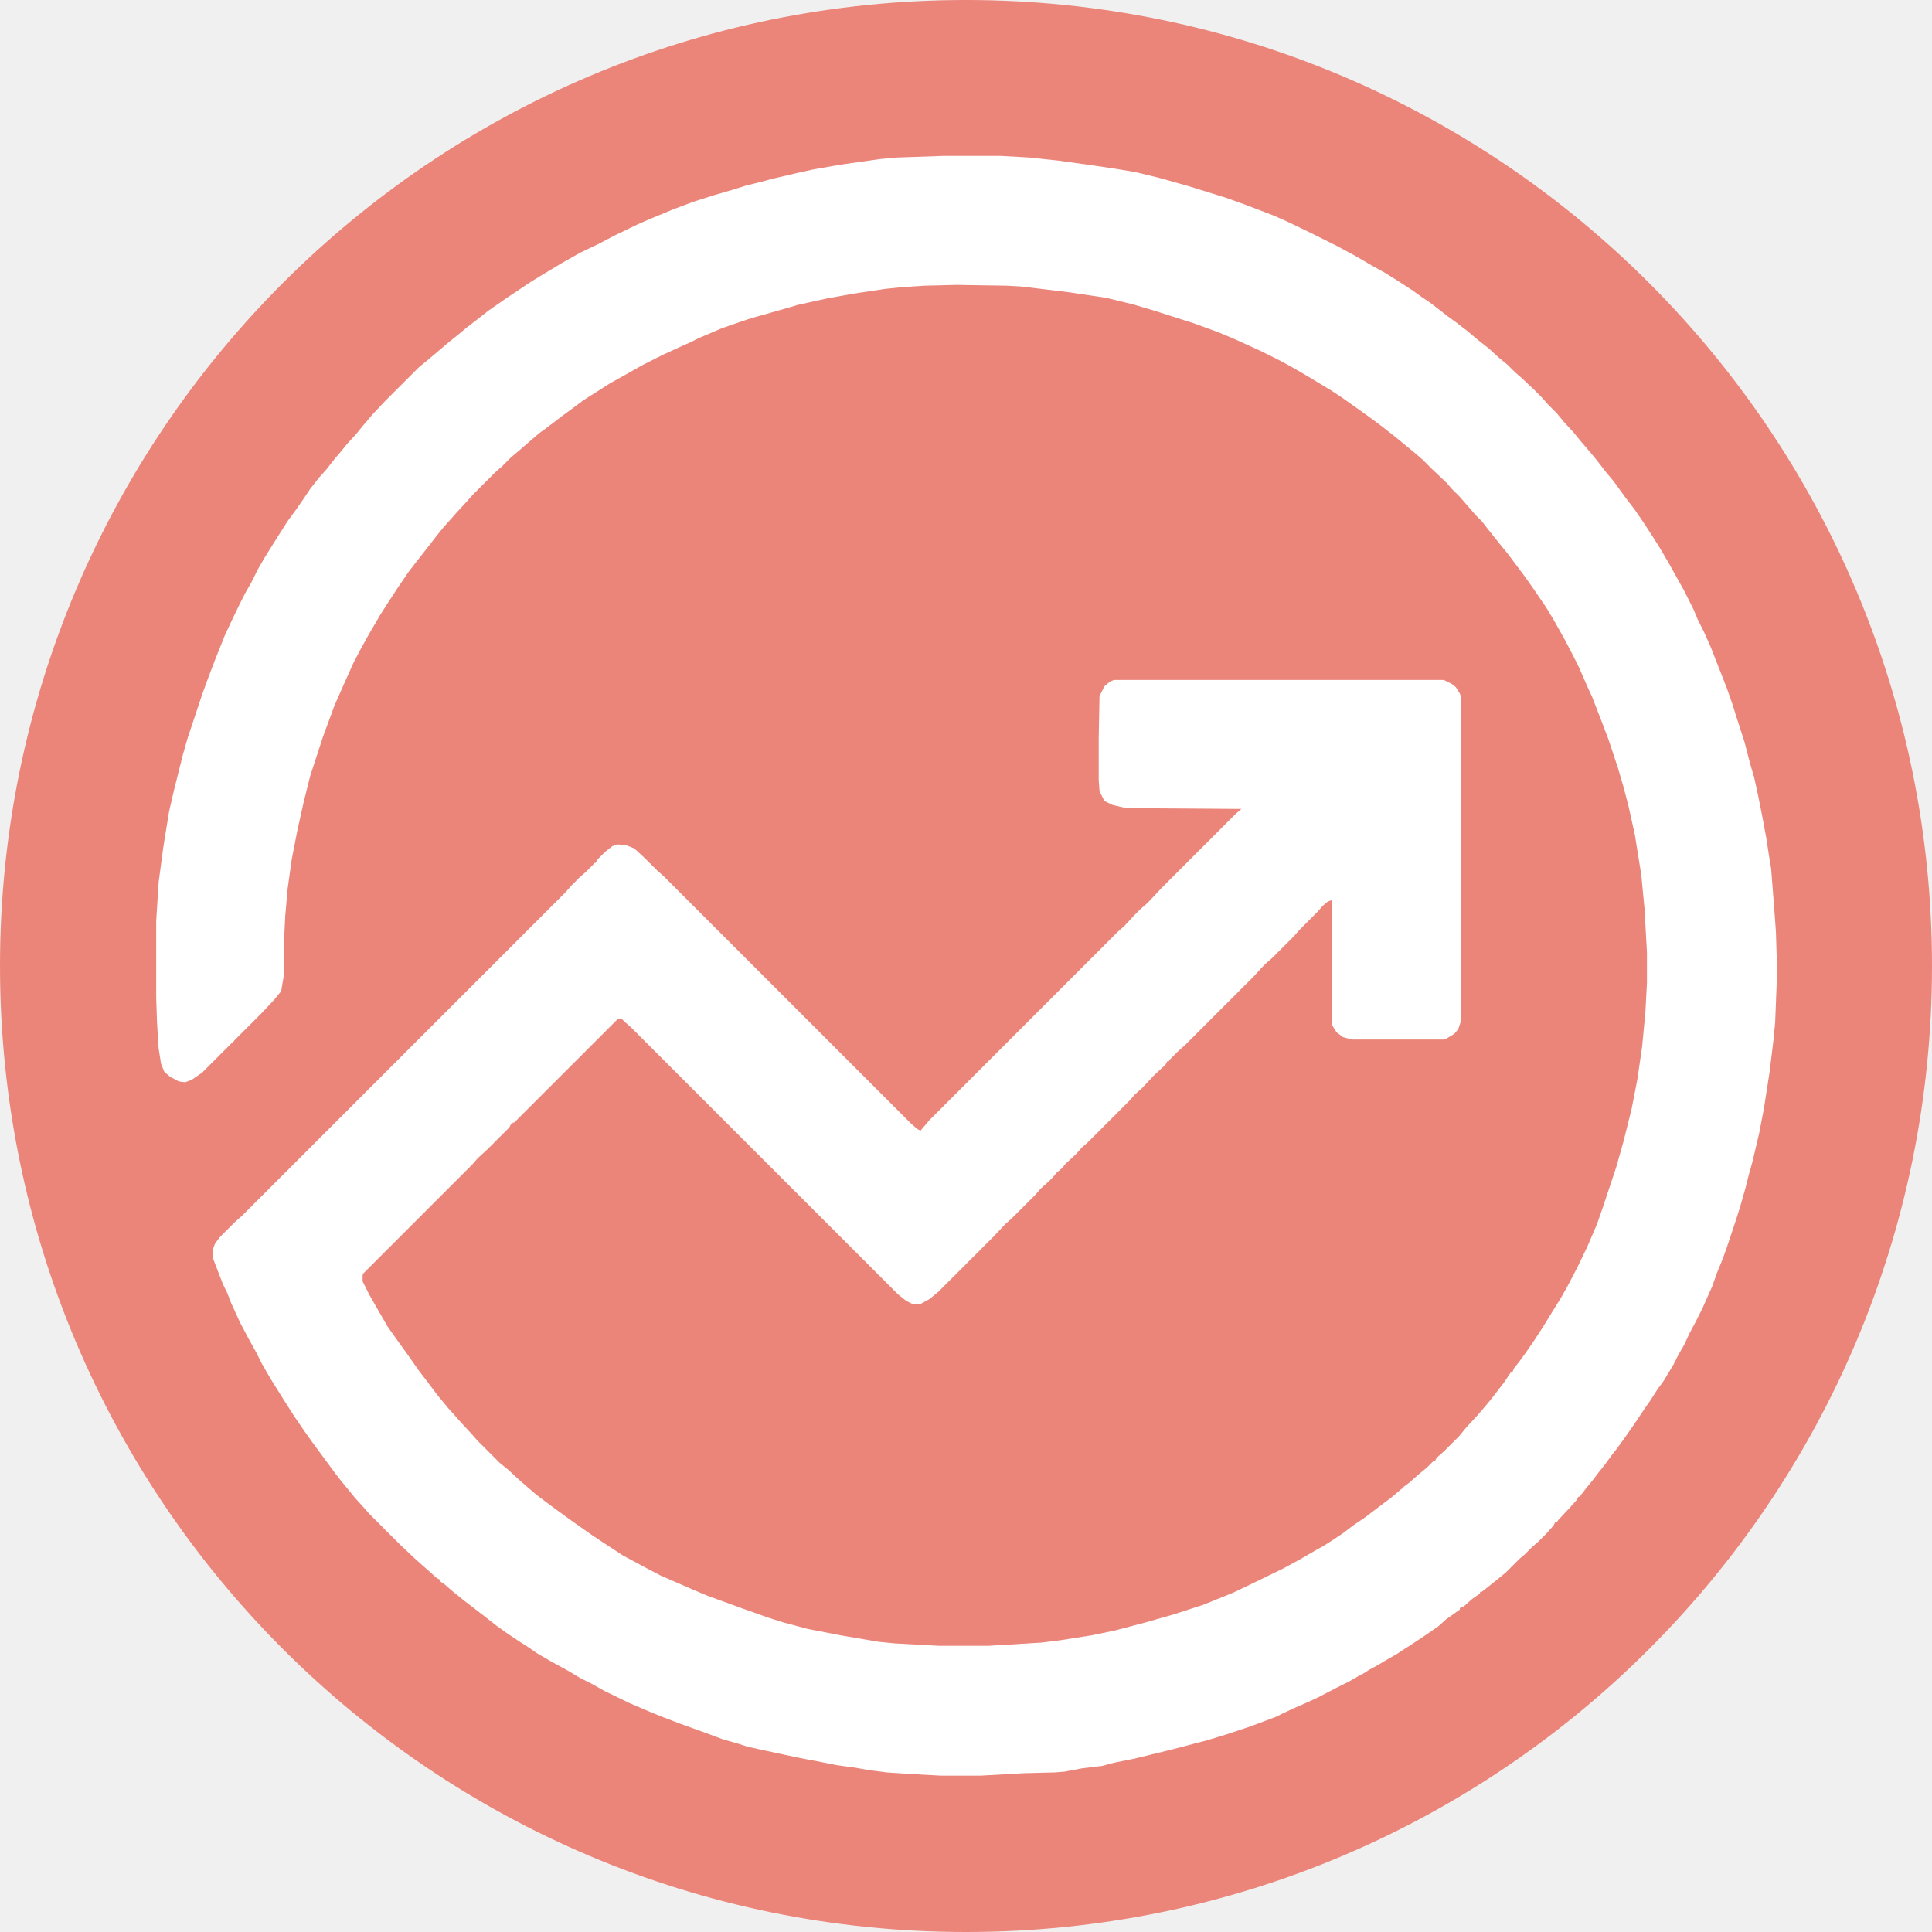
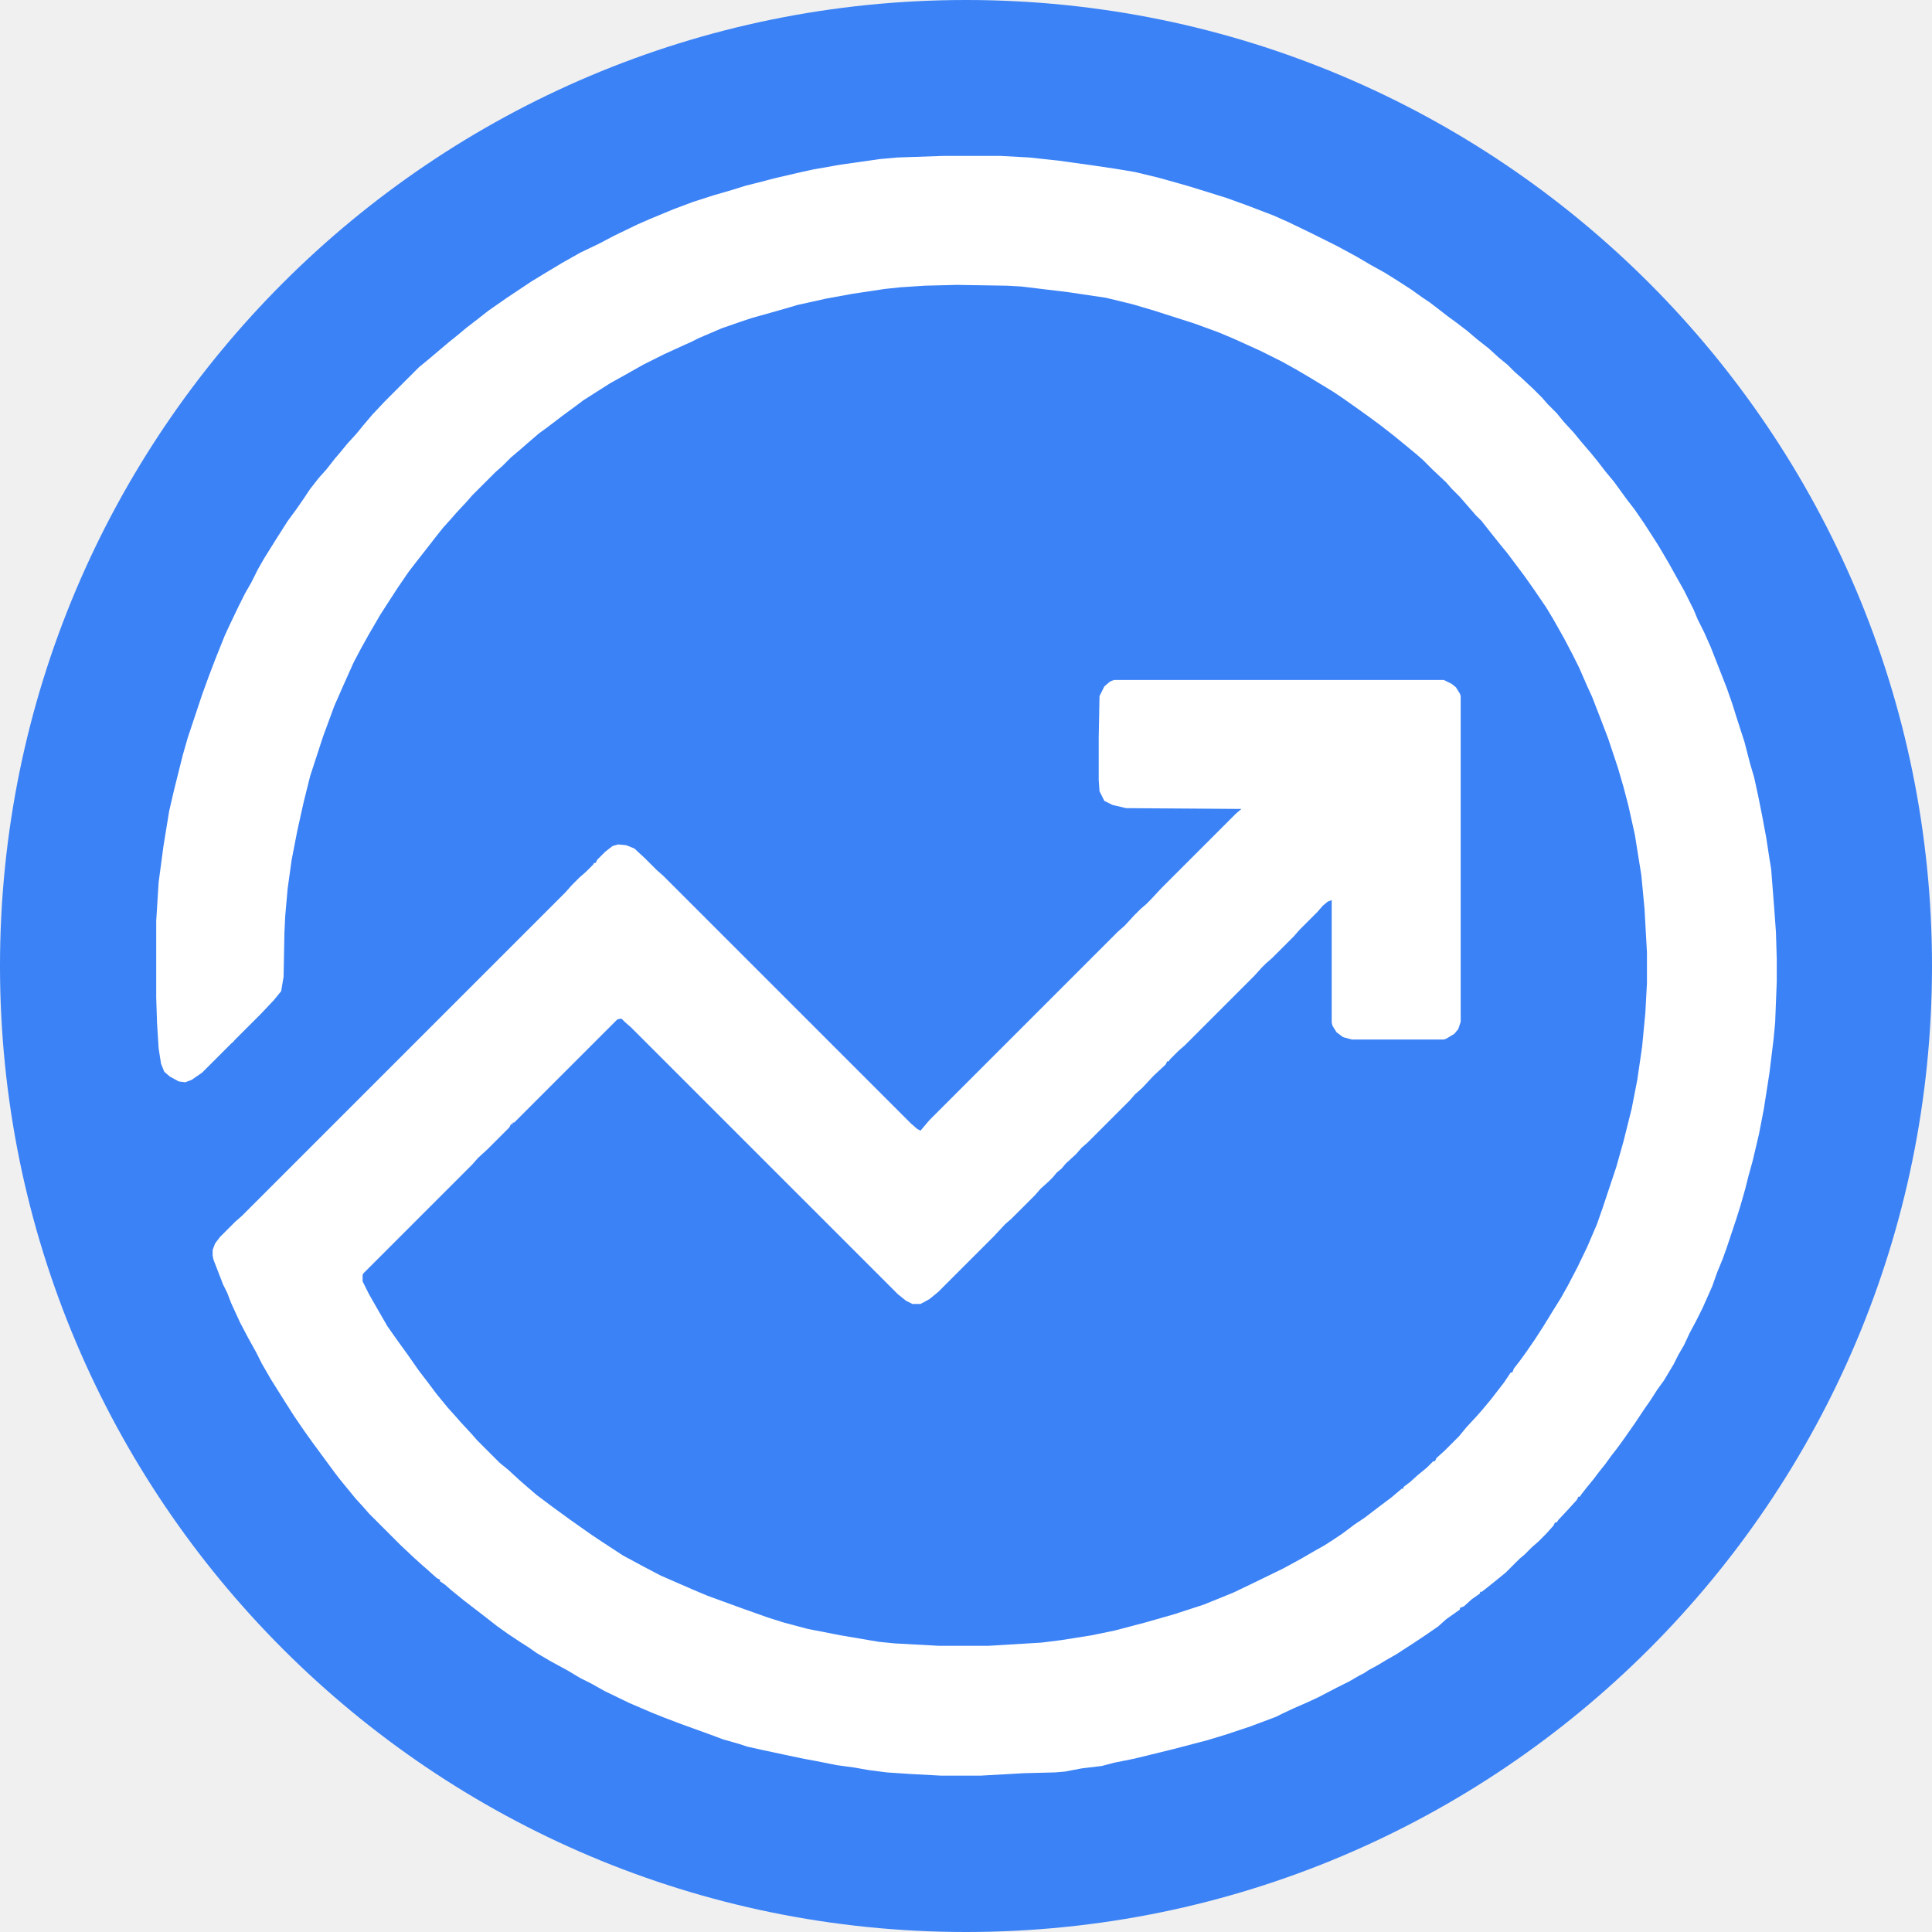
<svg xmlns="http://www.w3.org/2000/svg" width="1500" height="1500" viewBox="0 0 1500 1500" fill="none">
-   <rect width="1500" height="1500" rx="750" fill="#EB857A" />
-   <path d="M732.849 121.032H776.666L799.201 122.284L822.361 124.788L849.278 128.544L866.179 131.048L881.202 133.552L899.354 137.933L915.004 142.315L923.767 144.819L951.935 153.582L967.584 159.216L988.867 167.354L1000.13 172.361L1018.29 181.125L1038.32 191.14L1053.34 199.278L1063.98 205.537L1075.25 211.797L1085.27 218.057L1095.91 224.942L1104.67 231.202L1110.3 234.958L1118.44 241.217L1124.07 245.599L1130.96 250.607L1139.1 256.866L1147.24 263.752L1156 270.638L1163.51 277.523L1170.4 283.157L1176.03 288.79L1181.04 293.172L1190.43 301.936L1197.31 308.821L1201.69 313.829L1208.58 320.715L1214.21 327.6L1221.72 335.738L1227.36 342.623L1234.87 351.387L1240.5 358.272L1246.76 366.41L1253.02 373.921L1263.04 387.693L1269.3 395.83L1276.18 405.846L1283.07 416.487L1287.45 423.372L1289.33 426.502L1295.59 437.144L1301.85 448.411L1307.48 458.426L1314.99 473.45L1318.12 480.961L1323.13 490.976L1328.14 502.244L1335.02 519.771L1340.66 534.168L1345.04 546.687L1348.17 556.703L1354.43 576.107L1358.81 593.008L1361.94 603.65L1365.07 618.047L1368.2 633.696L1371.33 650.597L1373.83 666.872L1375.09 674.384L1377.59 706.308L1378.84 723.835L1379.47 744.491V762.018L1378.22 793.943L1376.96 807.088L1373.83 832.752L1369.45 860.921L1365.7 880.325L1360.69 901.608L1357.56 912.876L1355.05 922.891L1351.3 936.036L1348.17 946.052L1340.66 968.586L1337.53 977.35L1333.15 987.991L1329.39 998.632L1321.88 1015.53L1316.87 1025.55L1311.86 1034.94L1307.48 1044.33L1303.1 1051.84L1299.34 1059.35L1291.83 1071.87L1286.82 1078.76L1281.19 1087.52L1276.81 1093.78L1269.3 1105.05L1260.53 1117.57L1255.53 1124.45L1251.14 1130.08L1246.14 1136.97L1241.13 1143.23L1237.37 1148.24L1231.74 1155.12L1227.36 1160.76L1226.73 1162.01H1225.48L1224.23 1164.51L1218.59 1170.77L1209.83 1180.16L1208.58 1182.04H1207.33L1206.08 1184.54L1200.44 1190.8L1194.18 1197.06L1189.17 1201.44L1183.54 1207.08L1179.79 1210.21L1169.14 1220.85L1162.26 1226.48L1152.87 1233.99L1150.37 1235.87H1149.11V1237.12L1142.85 1241.51L1136.59 1247.14L1133.46 1248.39V1249.64L1122.82 1257.16L1116.56 1262.79L1106.55 1269.67L1097.16 1275.93L1088.39 1281.57L1084.64 1284.07L1075.88 1289.08L1069.62 1292.84L1062.73 1296.59L1058.97 1299.09L1055.22 1300.97L1047.71 1305.35L1037.69 1310.36L1023.29 1317.87L1015.16 1321.63L1005.14 1326.01L995.753 1330.39L990.745 1332.9L970.714 1340.41L951.935 1346.67L937.538 1351.05L911.248 1357.94L880.576 1365.45L864.927 1368.58L855.537 1371.08L839.888 1372.96L826.743 1375.46L819.231 1376.09L794.819 1376.71L761.643 1378.59H730.345L707.184 1377.34L688.405 1376.09L674.008 1374.21L663.367 1372.33L649.596 1370.45L633.947 1367.32L627.061 1366.07L620.802 1364.82L608.908 1362.32L591.381 1358.56L580.114 1356.06L574.48 1354.18L561.335 1350.42L551.32 1346.67L528.785 1338.53L515.64 1333.52L506.251 1329.77L488.724 1322.26L469.319 1312.87L459.303 1307.23L450.54 1302.85L441.151 1297.22L427.379 1289.71L416.738 1283.45L410.478 1279.06L403.593 1274.68L394.203 1268.42L385.44 1262.16L376.677 1255.28L360.402 1242.76L350.386 1234.62L345.378 1230.24L341.623 1227.73V1226.48L339.119 1225.23L332.859 1219.6L327.852 1215.22L321.592 1209.58L310.951 1199.57L286.538 1175.15L282.156 1170.15L275.897 1163.26L264.629 1149.49L260.248 1143.86L242.721 1120.07L236.461 1111.31L228.324 1099.41L219.56 1085.64L210.171 1070.62L203.285 1058.72L198.903 1049.96L192.644 1038.69L186.384 1026.8L179.499 1011.78L176.369 1003.64L173.239 997.381L165.728 977.976L165.102 974.846V970.464L166.979 965.456L170.735 960.449L182.628 948.555L187.636 944.174L439.273 692.537L443.654 687.529L449.914 681.269L454.922 676.887L460.555 671.254L461.181 670.002H462.433L463.685 667.498L469.945 661.238L475.578 656.857L479.96 655.605L486.22 656.231L492.479 658.735L500.617 666.246L510.006 675.636L515.014 680.017L707.184 872.188L712.192 876.57L714.696 877.822L721.581 869.684L868.056 723.209L873.064 718.827L880.576 710.689L885.583 705.682L889.965 701.926L893.095 698.796L901.858 689.407L959.447 631.818L963.829 628.062L874.316 627.436L863.675 624.933L857.415 621.803L853.659 614.291L853.033 605.528V572.978L853.659 540.428L857.415 532.916L861.797 529.16L864.927 527.908H1120.94L1127.2 531.038L1130.33 533.542L1133.46 538.55L1134.09 540.428V793.317L1132.21 798.95L1129.08 802.706L1122.82 806.462L1120.94 807.088H1049.59L1042.7 805.21L1037.69 801.454L1034.56 796.446L1033.94 793.943V698.796L1030.81 700.048L1027.05 703.178L1022.67 708.186L1008.9 721.957L1004.52 726.965L987.615 743.866L982.607 748.247L979.478 751.377L973.844 757.637L920.011 811.47L915.004 815.851L908.118 822.737L907.492 823.989H906.24L904.988 826.493L895.599 835.256L886.835 844.646L881.202 849.653L876.82 854.661L844.27 887.211L839.888 890.967L835.506 895.975L827.369 903.486L824.239 907.242L820.483 910.372L817.353 914.127L814.224 917.257L807.964 922.891L803.582 927.899L785.429 946.052L780.422 950.433L771.658 959.823L728.467 1003.01L721.581 1008.65L714.696 1012.4H708.436L703.428 1009.9L697.169 1004.89L489.976 797.698L484.968 793.317L482.464 790.813L479.334 791.439L399.211 871.562H397.959V872.814H396.707L395.455 875.318L378.554 892.219L371.043 899.104L366.661 904.112L282.156 988.617L281.53 989.869V994.877L286.538 1004.89L294.05 1018.04L300.935 1029.93L308.447 1040.57L316.584 1051.84L325.348 1064.36L331.607 1072.5L339.119 1082.51L347.882 1093.15L353.516 1099.41L357.898 1104.42L366.035 1113.18L370.417 1118.19L387.944 1135.72L394.829 1141.35L402.967 1148.86L407.975 1153.25L416.738 1160.76L429.257 1170.15L443.028 1180.16L453.67 1187.67L459.929 1192.06L467.441 1197.06L483.716 1207.7L499.991 1216.47L513.136 1223.35L537.549 1233.99L549.442 1239L576.984 1249.02L596.389 1255.9L608.282 1259.66L627.061 1264.67L652.726 1269.67L682.146 1274.68L694.665 1275.93L729.093 1277.81H767.277L808.59 1275.31L823.613 1273.43L847.4 1269.67L865.553 1265.92L889.339 1259.66L911.248 1253.4L934.408 1245.89L957.569 1236.5L973.218 1228.99L996.379 1217.72L1010.15 1210.21L1022.04 1203.32L1027.68 1200.19L1034.56 1195.81L1042.07 1190.8L1052.09 1183.29L1059.6 1178.28L1070.24 1170.15L1080.26 1162.63L1088.39 1155.75H1089.65V1154.5L1094.65 1150.74L1100.91 1145.11L1107.8 1139.47L1112.81 1134.47H1114.06L1115.31 1131.96L1121.57 1126.33L1132.84 1115.06L1138.47 1108.18L1146.61 1099.41L1150.99 1094.4L1157.25 1086.89L1161.63 1081.26L1167.89 1073.12L1172.9 1065.61H1174.15L1175.4 1062.48L1179.79 1056.85L1184.79 1049.96L1191.68 1039.95L1198.56 1029.3L1205.45 1018.04L1211.71 1008.02L1217.34 998.007L1224.85 983.609L1232.37 967.96L1239.88 950.433L1244.26 937.914L1254.9 905.99L1260.53 885.959L1266.79 860.921L1271.18 838.386L1274.93 812.721L1277.44 786.431L1278.69 763.27V739.484L1276.81 705.682L1274.31 679.391L1269.3 648.093L1264.29 625.559L1260.53 611.161L1256.15 596.138L1248.64 573.604L1243.63 560.458L1236.12 541.054L1232.37 532.916L1226.11 518.519L1221.1 508.503L1214.21 495.358L1206.08 480.961L1200.44 471.572L1191.05 457.8L1183.54 447.159L1170.4 429.632L1164.76 422.747L1157.25 413.357L1150.37 404.594L1145.98 400.212L1141.6 395.204L1133.46 385.815L1127.2 379.555L1122.82 374.547L1112.18 364.532L1104.67 357.02L1099.66 352.639L1089.02 343.875L1082.14 338.242L1070.87 329.478L1061.48 322.592L1052.72 316.333L1042.07 308.821L1034.56 303.814L1017.04 293.172L1006.39 286.913L995.127 280.653L978.852 272.515L958.195 263.126L946.302 258.118L927.523 251.233L896.225 241.217L879.324 236.21L858.667 231.202L829.247 226.82L792.941 222.438L781.674 221.812L742.864 221.186L717.826 221.812L699.047 223.064L687.153 224.316L662.115 228.072L641.458 231.828L618.924 236.836L612.664 238.713L599.519 242.469L583.87 246.851L574.48 249.981L560.083 254.988L542.556 262.5L536.297 265.63L530.663 268.134L515.64 275.019L499.365 283.157L484.968 291.294L473.701 297.554L453.044 310.699L448.036 314.455L436.143 323.218L425.502 331.356L418.616 336.364L409.853 343.875L404.845 348.257L396.707 355.143L389.822 362.028L384.814 366.41L366.661 384.563L362.279 389.57L354.142 398.334L349.76 403.342L344.127 409.601L339.119 415.861L330.355 427.128L323.47 435.892L317.21 444.029L309.073 455.923L300.935 468.442L295.302 477.205L286.538 492.228L280.278 503.496L274.645 514.137L266.507 532.29L259.622 547.939L250.858 571.726L240.843 602.398L235.835 622.429L230.828 644.963L226.446 667.498L223.316 690.033L221.438 711.315L220.812 724.461L220.186 758.263L218.308 769.53L212.675 776.416L202.659 787.057L182.003 807.714L181.377 808.59L179.499 810.218L156.964 832.752L148.827 838.386L143.819 840.264L138.811 839.638L131.926 835.882L127.544 832.126L125.04 825.867L123.162 813.973L121.91 793.943L121.284 774.538V715.071L123.162 685.025L126.918 656.857L131.3 629.94L135.055 613.665L141.941 586.123L145.697 572.978L156.964 539.176L161.972 525.404L166.979 512.259L174.491 493.48L178.247 485.343L185.132 470.946L190.14 460.93L195.148 452.167L200.155 442.151L205.163 433.388L214.553 418.365L223.316 404.594L230.202 395.204L235.835 387.067L240.843 379.555L247.728 370.792L253.362 364.532L260.248 355.768L264.003 351.387L269.637 344.501L276.523 336.99L282.156 330.104L289.042 321.966L299.057 311.325L325.348 285.035L332.233 279.401L348.508 265.63L354.768 260.622L362.279 254.362L370.417 248.103L379.18 241.217L393.578 231.202L412.356 218.683L423.624 211.797L436.143 204.285L450.54 196.148L464.937 189.262L476.83 183.003L494.983 174.239L504.999 169.857L523.152 162.346L538.175 156.712L553.824 151.705L568.847 147.323L578.862 144.193L588.878 141.689L600.771 138.559L619.55 134.178L630.817 131.674L652.1 127.918L682.772 123.536L696.543 122.284L732.849 121.032Z" fill="white" />
+   <rect width="1500" height="1500" rx="750" fill="#3B82F6" />
+   <path d="M732.849 121.032H776.666L799.201 122.284L822.361 124.788L849.278 128.544L866.179 131.048L881.202 133.552L899.354 137.933L915.003 142.315L923.767 144.819L951.935 153.582L967.584 159.216L988.867 167.354L1000.13 172.361L1018.29 181.125L1038.32 191.14L1053.34 199.278L1063.98 205.537L1075.25 211.797L1085.27 218.057L1095.91 224.942L1104.67 231.202L1110.3 234.958L1118.44 241.217L1124.07 245.599L1130.96 250.607L1139.1 256.866L1147.24 263.752L1156 270.638L1163.51 277.523L1170.4 283.157L1176.03 288.79L1181.04 293.172L1190.43 301.936L1197.31 308.821L1201.69 313.829L1208.58 320.715L1214.21 327.6L1221.72 335.738L1227.36 342.623L1234.87 351.387L1240.5 358.272L1246.76 366.41L1253.02 373.921L1263.04 387.693L1269.3 395.83L1276.18 405.846L1283.07 416.487L1287.45 423.372L1289.33 426.502L1295.59 437.144L1301.85 448.411L1307.48 458.426L1314.99 473.45L1318.12 480.961L1323.13 490.976L1328.14 502.244L1335.02 519.771L1340.66 534.168L1345.04 546.687L1348.17 556.703L1354.43 576.107L1358.81 593.008L1361.94 603.65L1365.07 618.047L1368.2 633.696L1371.33 650.597L1373.83 666.872L1375.09 674.384L1377.59 706.308L1378.84 723.835L1379.47 744.492V762.018L1378.22 793.943L1376.96 807.088L1373.83 832.752L1369.45 860.921L1365.7 880.325L1360.69 901.608L1357.56 912.876L1355.05 922.891L1351.3 936.036L1348.17 946.052L1340.66 968.586L1337.53 977.35L1333.15 987.991L1329.39 998.632L1321.88 1015.53L1316.87 1025.55L1311.86 1034.94L1307.48 1044.33L1303.1 1051.84L1299.34 1059.35L1291.83 1071.87L1286.82 1078.76L1281.19 1087.52L1276.81 1093.78L1269.3 1105.05L1260.53 1117.57L1255.53 1124.45L1251.14 1130.08L1246.14 1136.97L1241.13 1143.23L1237.37 1148.24L1231.74 1155.12L1227.36 1160.76L1226.73 1162.01H1225.48L1224.23 1164.51L1218.59 1170.77L1209.83 1180.16L1208.58 1182.04H1207.33L1206.08 1184.54L1200.44 1190.8L1194.18 1197.06L1189.17 1201.44L1183.54 1207.08L1179.79 1210.21L1169.14 1220.85L1162.26 1226.48L1152.87 1233.99L1150.37 1235.87H1149.11V1237.12L1142.85 1241.51L1136.59 1247.14L1133.46 1248.39V1249.64L1122.82 1257.16L1116.56 1262.79L1106.55 1269.67L1097.16 1275.93L1088.39 1281.57L1084.64 1284.07L1075.88 1289.08L1069.62 1292.84L1062.73 1296.59L1058.97 1299.09L1055.22 1300.97L1047.71 1305.35L1037.69 1310.36L1023.29 1317.87L1015.16 1321.63L1005.14 1326.01L995.753 1330.39L990.745 1332.9L970.714 1340.41L951.935 1346.67L937.538 1351.05L911.248 1357.94L880.576 1365.45L864.927 1368.58L855.537 1371.08L839.888 1372.96L826.743 1375.46L819.231 1376.09L794.819 1376.71L761.643 1378.59H730.345L707.184 1377.34L688.405 1376.09L674.008 1374.21L663.367 1372.33L649.596 1370.45L633.947 1367.32L627.061 1366.07L620.802 1364.82L608.908 1362.32L591.381 1358.56L580.114 1356.06L574.48 1354.18L561.335 1350.42L551.32 1346.67L528.785 1338.53L515.64 1333.52L506.251 1329.77L488.724 1322.26L469.319 1312.87L459.303 1307.23L450.54 1302.85L441.151 1297.22L427.379 1289.71L416.738 1283.45L410.478 1279.06L403.593 1274.68L394.203 1268.42L385.44 1262.16L376.677 1255.28L360.402 1242.76L350.386 1234.62L345.378 1230.24L341.623 1227.73V1226.48L339.119 1225.23L332.859 1219.6L327.852 1215.22L321.592 1209.58L310.951 1199.57L286.538 1175.15L282.156 1170.15L275.897 1163.26L264.629 1149.49L260.248 1143.86L242.721 1120.07L236.461 1111.31L228.324 1099.41L219.56 1085.64L210.171 1070.62L203.285 1058.72L198.903 1049.96L192.644 1038.69L186.384 1026.8L179.499 1011.78L176.369 1003.64L173.239 997.381L165.728 977.976L165.102 974.846V970.464L166.979 965.456L170.735 960.449L182.628 948.555L187.636 944.174L439.273 692.537L443.654 687.529L449.914 681.269L454.922 676.888L460.555 671.254L461.181 670.002H462.433L463.685 667.498L469.945 661.238L475.578 656.857L479.96 655.605L486.22 656.231L492.479 658.735L500.617 666.246L510.006 675.636L515.014 680.017L707.184 872.188L712.192 876.57L714.696 877.822L721.581 869.684L868.056 723.209L873.064 718.827L880.576 710.69L885.583 705.682L889.965 701.926L893.095 698.796L901.858 689.407L959.447 631.818L963.828 628.062L874.316 627.436L863.675 624.933L857.415 621.803L853.659 614.291L853.033 605.528V572.978L853.659 540.428L857.415 532.916L861.797 529.16L864.927 527.908H1120.94L1127.2 531.038L1130.33 533.542L1133.46 538.55L1134.09 540.428V793.317L1132.21 798.95L1129.08 802.706L1122.82 806.462L1120.94 807.088H1049.59L1042.7 805.21L1037.69 801.454L1034.56 796.446L1033.94 793.943V698.796L1030.81 700.048L1027.05 703.178L1022.67 708.186L1008.9 721.957L1004.52 726.965L987.615 743.866L982.607 748.247L979.478 751.377L973.844 757.637L920.011 811.47L915.003 815.851L908.118 822.737L907.492 823.989H906.24L904.988 826.493L895.599 835.256L886.835 844.646L881.202 849.653L876.82 854.661L844.27 887.211L839.888 890.967L835.506 895.975L827.369 903.486L824.239 907.242L820.483 910.372L817.354 914.127L814.224 917.257L807.964 922.891L803.582 927.899L785.429 946.052L780.422 950.433L771.658 959.823L728.467 1003.01L721.581 1008.65L714.696 1012.4H708.436L703.428 1009.9L697.169 1004.89L489.976 797.698L484.968 793.317L482.464 790.813L479.334 791.439L399.211 871.562H397.959V872.814H396.707L395.455 875.318L378.554 892.219L371.043 899.104L366.661 904.112L282.156 988.617L281.53 989.869V994.877L286.538 1004.89L294.05 1018.04L300.935 1029.93L308.447 1040.57L316.584 1051.84L325.348 1064.36L331.607 1072.5L339.119 1082.51L347.882 1093.15L353.516 1099.41L357.898 1104.42L366.035 1113.18L370.417 1118.19L387.944 1135.72L394.829 1141.35L402.967 1148.86L407.975 1153.25L416.738 1160.76L429.257 1170.15L443.028 1180.16L453.67 1187.67L459.929 1192.06L467.441 1197.06L483.716 1207.7L499.991 1216.47L513.136 1223.35L537.549 1233.99L549.442 1239L576.984 1249.02L596.389 1255.9L608.282 1259.66L627.061 1264.67L652.726 1269.67L682.146 1274.68L694.665 1275.93L729.093 1277.81H767.277L808.59 1275.31L823.613 1273.43L847.4 1269.67L865.553 1265.92L889.339 1259.66L911.248 1253.4L934.408 1245.89L957.569 1236.5L973.218 1228.99L996.379 1217.72L1010.15 1210.21L1022.04 1203.32L1027.68 1200.19L1034.56 1195.81L1042.07 1190.8L1052.09 1183.29L1059.6 1178.28L1070.24 1170.15L1080.26 1162.63L1088.39 1155.75H1089.65V1154.5L1094.65 1150.74L1100.91 1145.11L1107.8 1139.47L1112.81 1134.47H1114.06L1115.31 1131.96L1121.57 1126.33L1132.84 1115.06L1138.47 1108.18L1146.61 1099.41L1150.99 1094.4L1157.25 1086.89L1161.63 1081.26L1167.89 1073.12L1172.9 1065.61H1174.15L1175.4 1062.48L1179.79 1056.85L1184.79 1049.96L1191.68 1039.95L1198.56 1029.3L1205.45 1018.04L1211.71 1008.02L1217.34 998.007L1224.85 983.609L1232.37 967.96L1239.88 950.433L1244.26 937.914L1254.9 905.99L1260.53 885.959L1266.79 860.921L1271.18 838.386L1274.93 812.721L1277.44 786.431L1278.69 763.27V739.484L1276.81 705.682L1274.31 679.391L1269.3 648.093L1264.29 625.559L1260.53 611.161L1256.15 596.138L1248.64 573.604L1243.63 560.458L1236.12 541.054L1232.37 532.916L1226.11 518.519L1221.1 508.503L1214.21 495.358L1206.08 480.961L1200.44 471.572L1191.05 457.8L1183.54 447.159L1170.4 429.632L1164.76 422.747L1157.25 413.357L1150.37 404.594L1145.98 400.212L1141.6 395.204L1133.46 385.815L1127.2 379.555L1122.82 374.547L1112.18 364.532L1104.67 357.02L1099.66 352.639L1089.02 343.875L1082.14 338.242L1070.87 329.478L1061.48 322.592L1052.72 316.333L1042.07 308.821L1034.56 303.814L1017.04 293.172L1006.39 286.913L995.127 280.653L978.852 272.515L958.195 263.126L946.302 258.118L927.523 251.233L896.225 241.217L879.324 236.21L858.667 231.202L829.247 226.82L792.941 222.438L781.674 221.812L742.864 221.186L717.826 221.812L699.047 223.064L687.154 224.316L662.115 228.072L641.458 231.828L618.924 236.836L612.664 238.713L599.519 242.469L583.87 246.851L574.48 249.981L560.083 254.988L542.556 262.5L536.297 265.63L530.663 268.134L515.64 275.019L499.365 283.157L484.968 291.294L473.701 297.554L453.044 310.699L448.036 314.455L436.143 323.218L425.502 331.356L418.616 336.364L409.853 343.875L404.845 348.257L396.707 355.143L389.822 362.028L384.814 366.41L366.661 384.563L362.279 389.57L354.142 398.334L349.76 403.342L344.127 409.601L339.119 415.861L330.355 427.128L323.47 435.892L317.21 444.029L309.073 455.923L300.935 468.442L295.302 477.205L286.538 492.228L280.278 503.496L274.645 514.137L266.507 532.29L259.622 547.939L250.858 571.726L240.843 602.398L235.835 622.429L230.828 644.963L226.446 667.498L223.316 690.033L221.438 711.315L220.812 724.461L220.186 758.263L218.308 769.53L212.675 776.416L202.659 787.057L182.003 807.714L181.377 808.59L179.499 810.218L156.964 832.752L148.827 838.386L143.819 840.264L138.811 839.638L131.926 835.882L127.544 832.126L125.04 825.867L123.162 813.973L121.91 793.943L121.284 774.538V715.071L123.162 685.025L126.918 656.857L131.3 629.94L135.055 613.665L141.941 586.123L145.697 572.978L156.964 539.176L161.972 525.404L166.979 512.259L174.491 493.48L178.247 485.343L185.132 470.946L190.14 460.93L195.148 452.167L200.155 442.151L205.163 433.388L214.553 418.365L223.316 404.594L230.202 395.204L235.835 387.067L240.843 379.555L247.728 370.792L253.362 364.532L260.248 355.768L264.003 351.387L269.637 344.501L276.523 336.99L282.156 330.104L289.042 321.966L299.057 311.325L325.348 285.035L332.233 279.401L348.508 265.63L354.768 260.622L362.279 254.362L370.417 248.103L379.18 241.217L393.578 231.202L412.356 218.683L423.624 211.797L436.143 204.285L450.54 196.148L464.937 189.262L476.83 183.003L494.983 174.239L504.999 169.857L523.152 162.346L538.175 156.712L553.824 151.705L568.847 147.323L578.862 144.193L588.878 141.689L600.771 138.559L619.55 134.178L630.817 131.674L652.1 127.918L682.772 123.536L696.543 122.284L732.849 121.032Z" fill="white" />
</svg>
